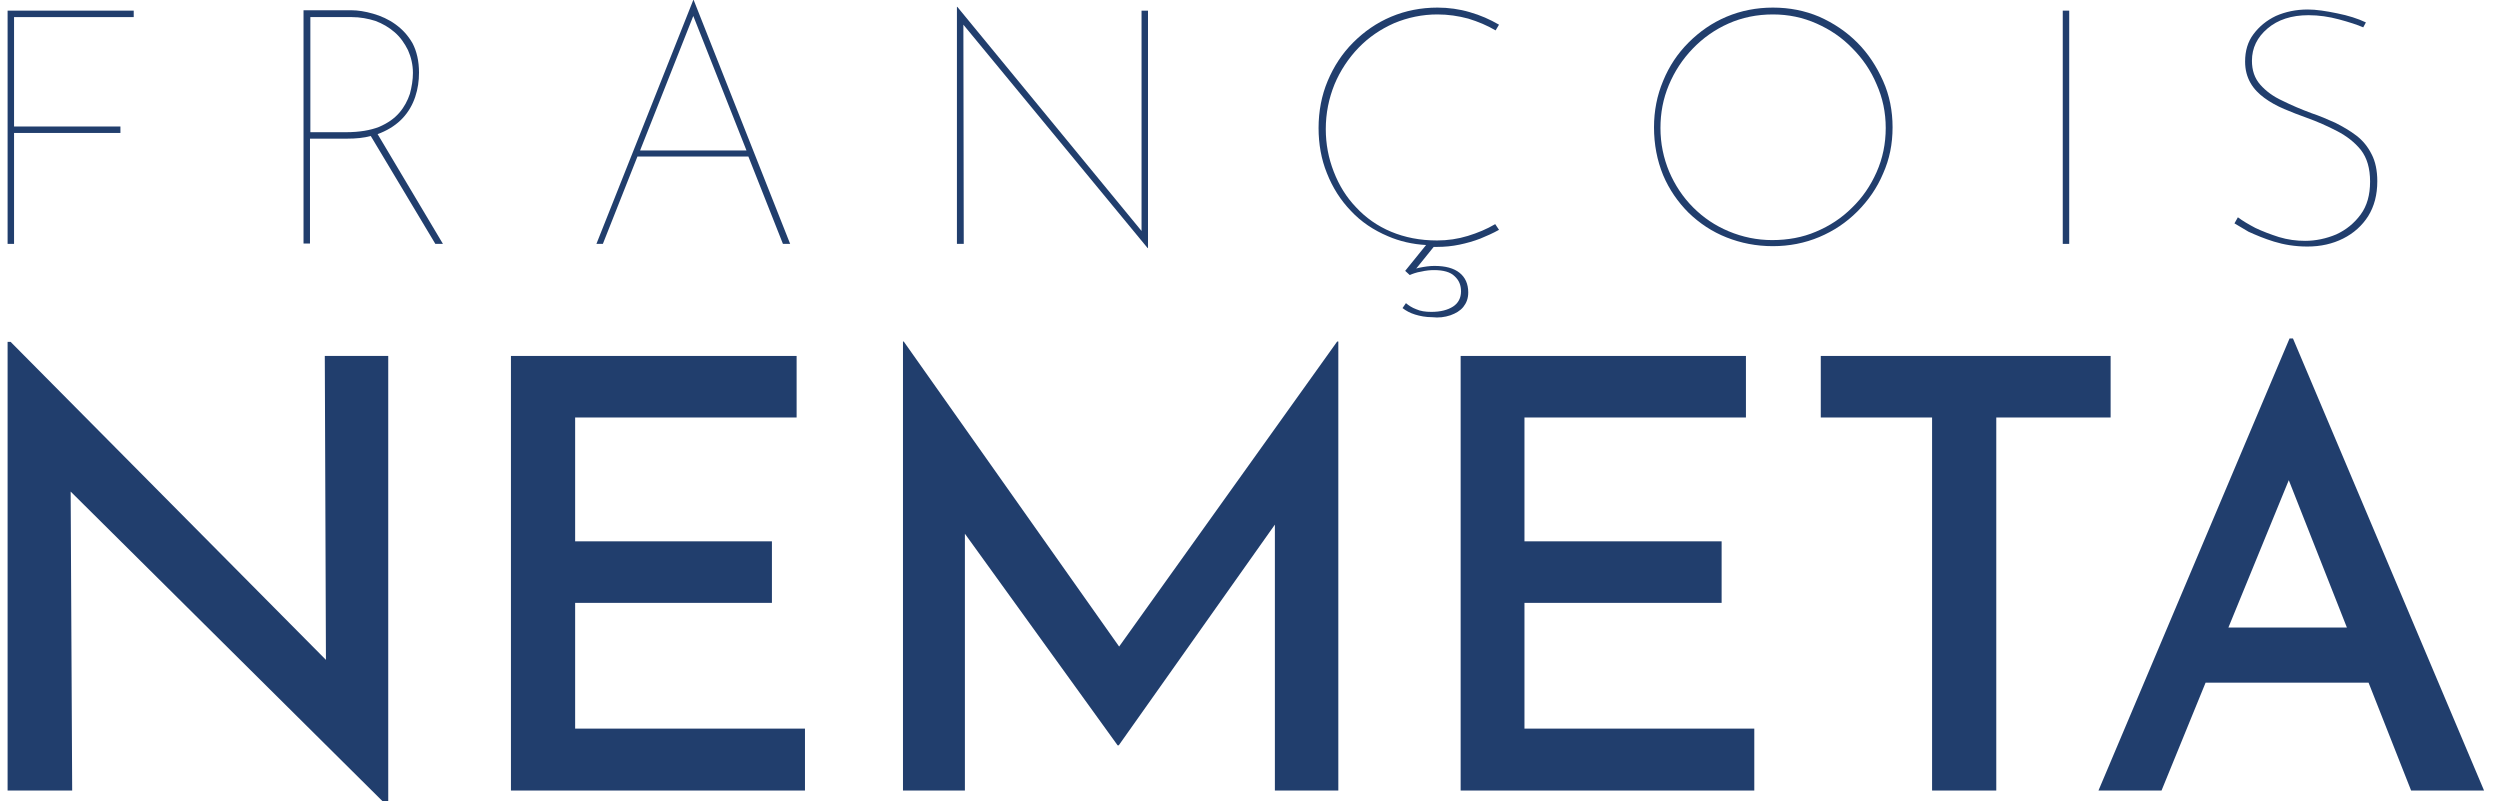
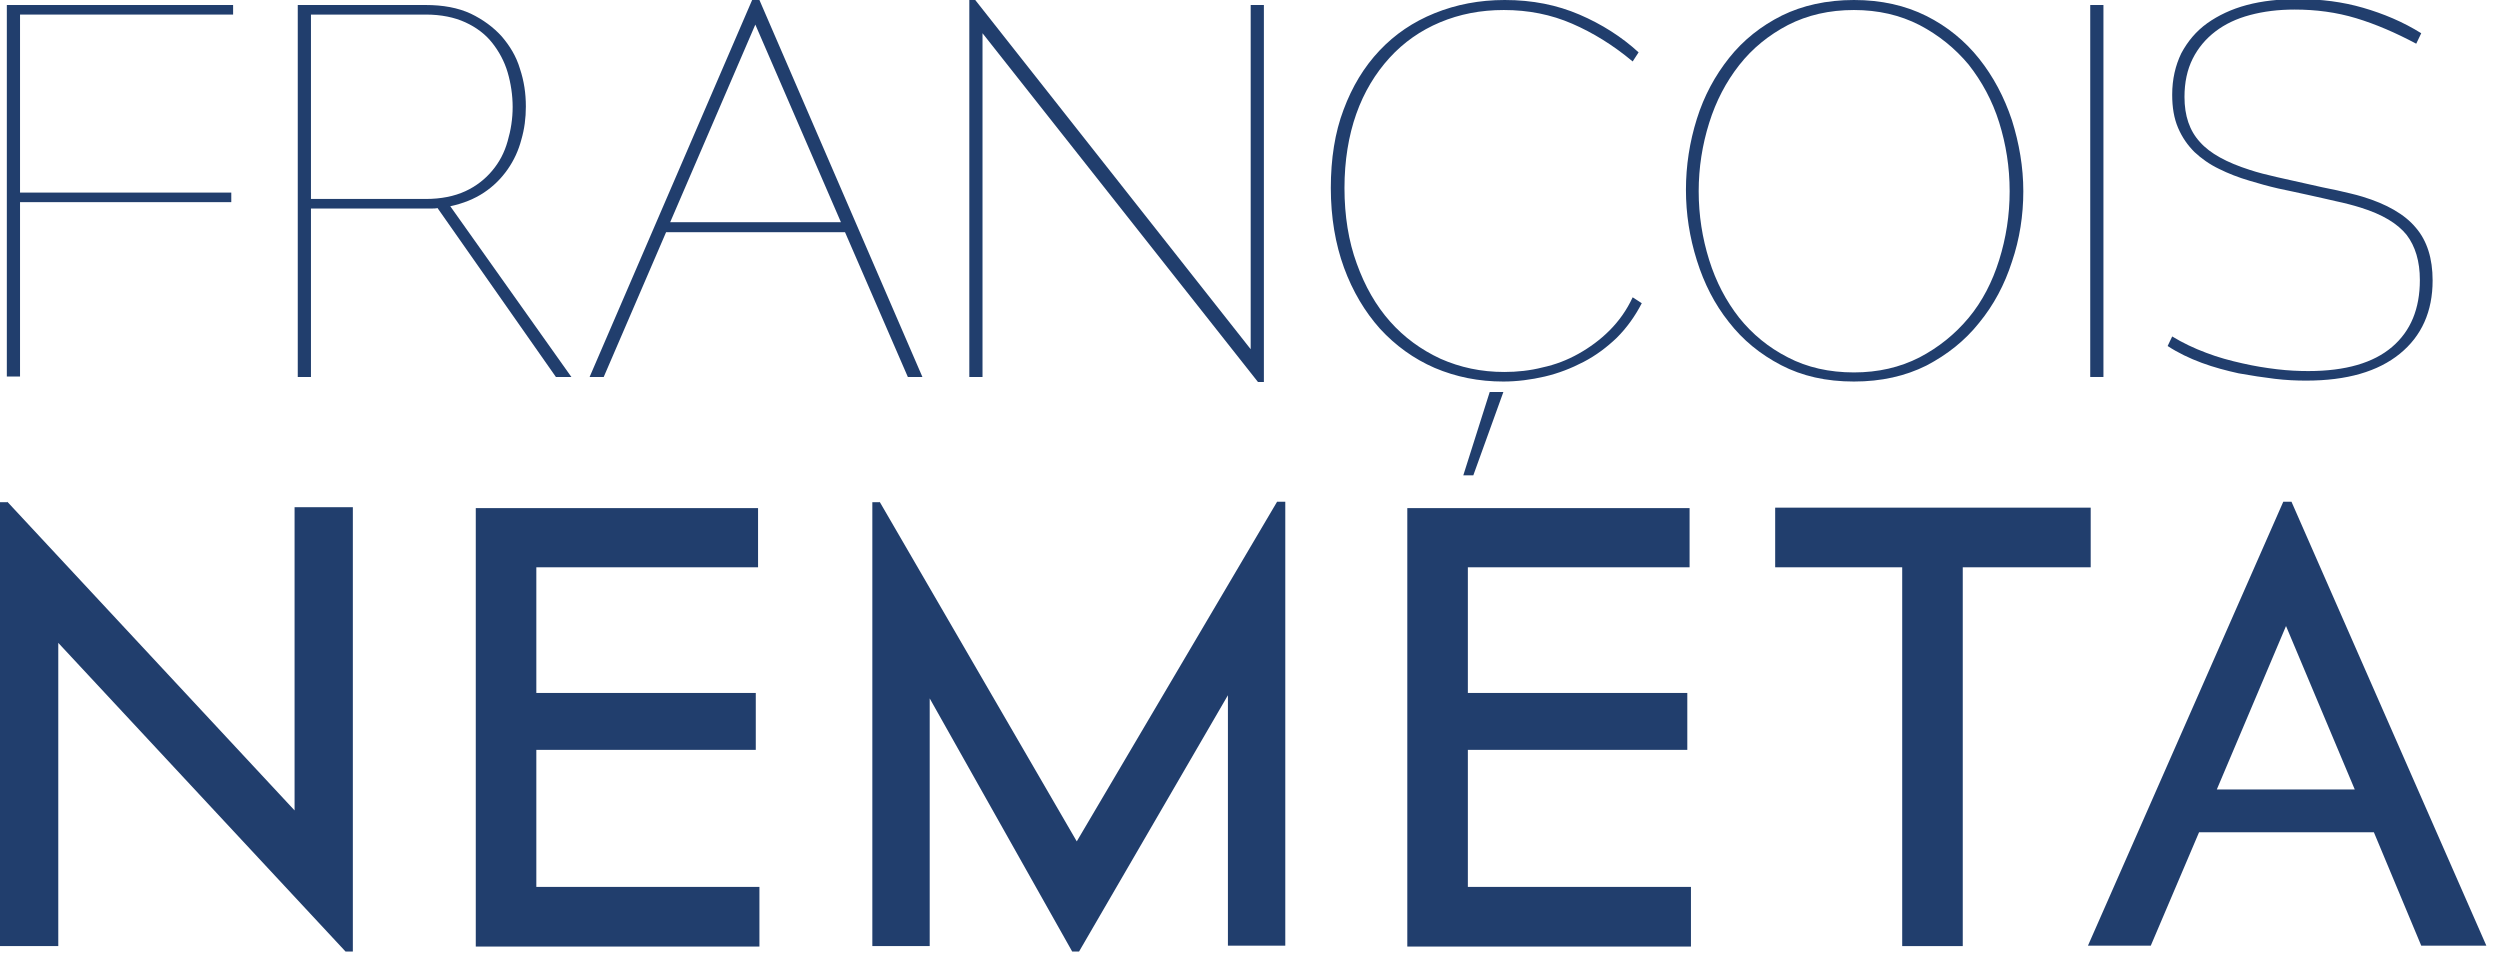
- <svg xmlns="http://www.w3.org/2000/svg" version="1.1" id="Calque_1" x="0px" y="0px" viewBox="0 0 658.1 210.8" style="enable-background:new 0 0 658.1 210.8;" xml:space="preserve">
+ <svg xmlns="http://www.w3.org/2000/svg" version="1.1" id="Calque_1" x="0px" y="0px" viewBox="0 0 549.1 210.8" style="enable-background:new 0 0 549.1 210.8;" xml:space="preserve">
  <style type="text/css">
	.st0{fill:#213E6D;}
</style>
-   <polygon class="st0" points="3.7,35 31.7,35 31.7,33.3 3.7,33.3 3.7,4.5 35.2,4.5 35.2,2.8 2,2.8 2,64.2 3.7,64.2 " />
-   <path class="st0" d="M100.2,35c2.4-1,4.3-2.3,5.8-3.9c1.5-1.6,2.6-3.5,3.3-5.6c0.7-2.1,1-4.2,1-6.4c0-3-0.6-5.6-1.7-7.7  c-1.2-2.1-2.7-3.7-4.5-5c-1.8-1.3-3.8-2.2-5.9-2.8c-2.1-0.6-4-0.9-5.7-0.9H79.9v61.4h1.7V36.5h9.7c2.4,0,4.5-0.2,6.3-0.7l17,28.4h2  L99.4,35.3C99.7,35.2,100,35.1,100.2,35z M91.1,34.8h-9.4V4.5h10.9c2.2,0,4.3,0.4,6.2,1c1.9,0.7,3.6,1.7,5.1,3  c1.5,1.3,2.6,2.9,3.5,4.7c0.8,1.8,1.3,3.8,1.3,6c0,1.8-0.3,3.6-0.8,5.5c-0.6,1.8-1.5,3.5-2.8,5c-1.3,1.5-3,2.7-5.3,3.7  C97.5,34.3,94.6,34.8,91.1,34.8z" />
-   <path class="st0" d="M182.5,0L157,64.2h1.7l9.1-23h29.2l9.1,23h1.9L182.6,0H182.5z M168.5,39.6l14-35.4l14,35.4H168.5z" />
-   <polygon class="st0" points="253.6,6.5 302.1,65.3 302.2,65.3 302.2,2.8 300.5,2.8 300.5,60.8 252,1.8 251.9,1.8 251.9,64.2   253.7,64.2 " />
-   <path class="st0" d="M381.8,83c1.4-0.5,2.6-1.2,3.4-2.2c0.8-1,1.3-2.2,1.3-3.8c0-2.3-0.8-4-2.3-5.2c-1.5-1.2-3.7-1.8-6.6-1.8  c-1.3,0-2.6,0.2-4.1,0.5c-0.3,0.1-0.5,0.1-0.7,0.2l4.6-5.7c0.3,0,0.5,0,0.8,0c2.1,0,4.1-0.2,6-0.6c1.9-0.4,3.7-0.9,5.5-1.6  c1.7-0.7,3.3-1.4,4.9-2.3l-1-1.5c-2.2,1.3-4.6,2.3-7.2,3.1c-2.6,0.8-5.3,1.2-8.1,1.2c-4.5,0-8.5-0.8-12.1-2.3  c-3.6-1.5-6.7-3.7-9.2-6.4c-2.6-2.7-4.5-5.8-5.9-9.4c-1.4-3.6-2.1-7.3-2.1-11.2c0-4.2,0.8-8.1,2.3-11.8c1.5-3.6,3.7-6.9,6.3-9.6  c2.7-2.8,5.8-4.9,9.4-6.5c3.6-1.5,7.4-2.3,11.4-2.3c2.8,0,5.5,0.4,8.1,1.1c2.6,0.8,5,1.8,7.2,3.1l0.9-1.5c-2.4-1.4-4.9-2.5-7.7-3.3  c-2.7-0.8-5.6-1.2-8.5-1.2c-4.3,0-8.4,0.8-12.2,2.4c-3.8,1.6-7.1,3.9-10,6.8c-2.9,2.9-5.1,6.3-6.7,10.1c-1.6,3.8-2.4,8-2.4,12.4  c0,4.2,0.7,8.2,2.2,11.9c1.5,3.8,3.6,7.1,6.3,9.9c2.7,2.9,6,5.1,9.8,6.7c3,1.3,6.4,2.1,10,2.3l-5.5,6.8l1.2,1.1  c0.7-0.3,1.7-0.7,3-0.9c1.3-0.3,2.4-0.4,3.4-0.4c2.4,0,4.3,0.5,5.4,1.6c1.2,1.1,1.7,2.4,1.7,4c0,1.7-0.7,3.1-2.1,4  c-1.4,0.9-3.3,1.4-5.7,1.4c-1.6,0-2.9-0.2-4-0.7c-1.1-0.4-2-1-2.7-1.6l-0.9,1.3c0.9,0.7,2,1.3,3.3,1.7c1.3,0.4,2.8,0.7,4.5,0.7  C378.7,83.7,380.3,83.5,381.8,83z" />
-   <path class="st0" d="M488.9,55.7c2.9-2.9,5.2-6.2,6.8-10c1.7-3.8,2.5-7.8,2.5-12.2c0-4.3-0.8-8.4-2.5-12.2  c-1.7-3.8-3.9-7.2-6.8-10.1c-2.9-2.9-6.2-5.1-10-6.8c-3.8-1.6-7.8-2.4-12.2-2.4c-4.3,0-8.4,0.8-12.2,2.4c-3.8,1.6-7.1,3.9-10,6.8  c-2.9,2.9-5.1,6.2-6.7,10.1c-1.6,3.8-2.4,7.9-2.4,12.2c0,4.5,0.8,8.7,2.4,12.6c1.6,3.8,3.9,7.1,6.7,9.9c2.9,2.8,6.2,5,10,6.5  c3.8,1.5,7.8,2.3,12.2,2.3c4.3,0,8.4-0.8,12.2-2.4C482.7,60.8,486,58.6,488.9,55.7z M466.5,63.2c-4,0-7.8-0.8-11.4-2.3  c-3.6-1.5-6.7-3.6-9.4-6.3c-2.7-2.7-4.8-5.9-6.3-9.4c-1.5-3.6-2.3-7.4-2.3-11.5c0-4,0.7-7.7,2.2-11.3c1.5-3.6,3.6-6.8,6.3-9.6  c2.7-2.8,5.8-5,9.4-6.6c3.6-1.6,7.5-2.4,11.7-2.4c4.1,0,7.9,0.8,11.5,2.4c3.6,1.6,6.7,3.7,9.4,6.5c2.7,2.7,4.9,5.9,6.4,9.5  c1.6,3.6,2.4,7.4,2.4,11.5c0,4.1-0.8,8-2.4,11.6c-1.6,3.6-3.7,6.7-6.5,9.4c-2.7,2.7-5.9,4.8-9.5,6.3  C474.5,62.5,470.6,63.2,466.5,63.2z" />
-   <rect x="543" y="2.8" class="st0" width="1.7" height="61.4" />
-   <path class="st0" d="M598.6,63.6c2.6,0.8,5.5,1.3,8.8,1.3c3.5,0,6.6-0.7,9.4-2.1c2.8-1.4,5-3.4,6.6-5.9c1.6-2.6,2.4-5.6,2.4-9.2  c0-2.8-0.5-5.2-1.5-7.1c-1-2-2.3-3.6-4-4.9c-1.7-1.3-3.6-2.4-5.6-3.4c-2-0.9-4.1-1.8-6.2-2.5c-2.7-1-5.3-2.1-7.7-3.3  c-2.4-1.1-4.3-2.5-5.8-4.2c-1.5-1.7-2.2-3.8-2.2-6.3c0-3.4,1.4-6.2,4.1-8.5c2.7-2.3,6.3-3.5,10.8-3.5c2.7,0,5.4,0.4,8,1.1  c2.6,0.7,4.8,1.4,6.4,2.1l0.7-1.3c-2.1-1-4.6-1.8-7.6-2.4c-2.9-0.6-5.5-1-7.7-1c-3.1,0-5.9,0.6-8.4,1.7c-2.5,1.2-4.4,2.8-5.9,4.8  c-1.5,2-2.2,4.4-2.2,7.2c0,2.2,0.5,4,1.4,5.6c0.9,1.6,2.2,2.9,3.7,4c1.5,1.1,3.3,2.1,5.2,2.9c1.9,0.8,3.9,1.6,5.9,2.3  c2.8,1,5.5,2.2,8,3.5c2.5,1.3,4.6,2.9,6.3,5c1.6,2.1,2.4,4.8,2.4,8.3c0,3.5-0.8,6.4-2.5,8.7c-1.7,2.3-3.8,4-6.4,5.2  c-2.6,1.1-5.4,1.7-8.2,1.7c-2.3,0-4.6-0.3-6.9-1c-2.2-0.7-4.3-1.5-6.2-2.4c-1.9-1-3.4-1.9-4.6-2.8l-0.9,1.6c0.8,0.5,2,1.2,3.7,2.2  C593.9,61.9,596,62.8,598.6,63.6z" />
-   <polygon class="st0" points="85.8,173.7 2.8,90 2,90 2,208.1 19,208.1 18.6,129.4 101.8,212 102.2,212 102.2,93.7 85.5,93.7 " />
-   <polygon class="st0" points="151.4,158.7 203.2,158.7 203.2,142.5 151.4,142.5 151.4,109.9 209.7,109.9 209.7,93.7 134.5,93.7   134.5,208.1 211.9,208.1 211.9,191.8 151.4,191.8 " />
-   <polygon class="st0" points="294.6,170.2 237.9,89.9 237.7,89.9 237.7,208.1 254,208.1 254,140.5 294.2,196.2 294.5,196.2   335.6,138.1 335.6,208.1 352.3,208.1 352.3,89.9 352,89.9 " />
-   <polygon class="st0" points="401.3,158.7 453.2,158.7 453.2,142.5 401.3,142.5 401.3,109.9 459.6,109.9 459.6,93.7 384.5,93.7   384.5,208.1 461.8,208.1 461.8,191.8 401.3,191.8 " />
-   <polygon class="st0" points="555.6,93.7 479.3,93.7 479.3,109.9 508.6,109.9 508.6,208.1 525.5,208.1 525.5,109.9 555.6,109.9 " />
-   <path class="st0" d="M634.7,208.1h19.2l-50.3-119h-0.9l-50.3,119H569l11.6-28.4h42.9L634.7,208.1z M586.6,165.2l15.9-38.8l15.3,38.8  H586.6z" />
+   <g>
+     <path class="st0" d="M51.2,1.1v2.1H4.4v39.1h46.4v2.1H4.4v38.3H1.5V1.1H51.2z" />
+     <path class="st0" d="M93.5,1.1c3.8,0,7.1,0.6,9.9,1.9c2.7,1.3,5,3,6.8,5c1.8,2.1,3.2,4.4,4,7.1c0.9,2.7,1.3,5.4,1.3,8.3   c0,2.5-0.3,4.9-1,7.3c-0.6,2.3-1.6,4.5-3,6.5c-1.4,2-3.1,3.7-5.2,5.1c-2.1,1.4-4.6,2.4-7.4,3l26.6,37.5h-3.4L96.1,45.7   c-0.4,0.1-0.9,0.1-1.3,0.1c-0.4,0-0.9,0-1.3,0H68.3v37h-2.9V1.1H93.5z M68.3,43.7h25.2c3.4,0,6.3-0.6,8.7-1.7   c2.4-1.1,4.4-2.7,5.9-4.5c1.6-1.9,2.7-4,3.4-6.5c0.7-2.4,1.1-4.9,1.1-7.5c0-2.6-0.4-5.2-1.1-7.6c-0.7-2.4-1.9-4.6-3.4-6.5   c-1.5-1.9-3.5-3.4-5.9-4.5c-2.4-1.1-5.3-1.7-8.7-1.7H68.3V43.7z" />
+     <path class="st0" d="M166.8,0l35.8,82.8h-3.2l-13.8-31.8h-39.3l-13.7,31.8h-3.1L165.2,0H166.8z M147.2,48.8h37.5L165.9,5.4   L147.2,48.8z" />
+     <path class="st0" d="M214.2,0l60.5,76.7V1.1h2.9v82.8h-1.3L215.8,7.3v75.5h-2.9V0H214.2z" />
+     <path class="st0" d="M358.6,13.5c-4.3-3.6-8.7-6.3-13.3-8.3c-4.6-2-9.6-3-15-3c-5.1,0-9.7,0.9-14,2.7c-4.3,1.8-8,4.4-11.1,7.8   c-3.1,3.4-5.6,7.5-7.3,12.3c-1.7,4.8-2.6,10.3-2.6,16.3c0,6.1,0.9,11.7,2.7,16.6c1.8,5,4.2,9.2,7.3,12.7c3.1,3.5,6.8,6.2,11.1,8.2   c4.3,1.9,8.9,2.9,14,2.9c2.8,0,5.7-0.3,8.4-1c2.8-0.6,5.4-1.6,7.9-3c2.5-1.4,4.8-3.1,6.8-5.1c2.1-2.1,3.8-4.5,5.1-7.3l2,1.3   c-1.5,2.9-3.3,5.4-5.5,7.6c-2.2,2.1-4.6,3.9-7.3,5.3c-2.7,1.4-5.5,2.5-8.5,3.2c-3,0.7-6.1,1.1-9.1,1.1c-5.4,0-10.4-1-15.1-3   c-4.6-2-8.6-4.9-12-8.6c-3.3-3.7-6-8.2-7.9-13.4c-1.9-5.2-2.9-11.1-2.9-17.5c0-6.4,0.9-12.2,2.8-17.2c1.9-5.1,4.5-9.4,7.9-13   c3.4-3.6,7.4-6.3,12.1-8.2C319.8,1,324.9,0,330.5,0c6.1,0,11.5,1.1,16.4,3.2c4.9,2.1,9.3,4.9,13,8.3L358.6,13.5z M330.2,86.1   l-6.6,18.3h-2.2l5.8-18.3H330.2z" />
+     <path class="st0" d="M407.2,0c6,0,11.3,1.2,15.9,3.5c4.6,2.3,8.5,5.5,11.6,9.4c3.1,3.9,5.5,8.4,7.2,13.5c1.6,5.1,2.5,10.3,2.5,15.6   s-0.8,10.5-2.5,15.5c-1.6,5-4,9.5-7.2,13.4c-3.1,3.9-7,7-11.6,9.4c-4.6,2.3-9.9,3.5-15.9,3.5c-6.1,0-11.4-1.2-16-3.6   c-4.6-2.4-8.4-5.5-11.5-9.5c-3.1-3.9-5.4-8.4-7-13.5c-1.6-5.1-2.4-10.2-2.4-15.5c0-5.3,0.8-10.5,2.4-15.6c1.6-5.1,4-9.5,7.1-13.4   c3.1-3.9,7-7,11.6-9.3C395.9,1.2,401.2,0,407.2,0z M407.2,2.2c-5.4,0-10.2,1.1-14.5,3.3c-4.2,2.2-7.8,5.1-10.7,8.8   c-2.9,3.7-5.1,7.9-6.6,12.7c-1.5,4.8-2.3,9.8-2.3,15c0,5.3,0.8,10.3,2.3,15.1c1.5,4.8,3.7,9,6.6,12.7c2.9,3.6,6.4,6.5,10.7,8.7   c4.2,2.2,9.1,3.3,14.5,3.3c5.3,0,10.1-1.1,14.4-3.3c4.2-2.2,7.8-5.1,10.8-8.7c3-3.6,5.2-7.9,6.7-12.7c1.5-4.8,2.3-9.8,2.3-15.1   c0-5.3-0.8-10.3-2.3-15.1c-1.5-4.8-3.8-9-6.7-12.7c-3-3.6-6.6-6.5-10.8-8.7C417.3,3.3,412.5,2.2,407.2,2.2z" />
+     <path class="st0" d="M462,1.1v81.7h-2.9V1.1H462z" />
+     <path class="st0" d="M530.7,9.6c-4.5-2.4-8.9-4.3-13.2-5.6c-4.3-1.3-8.8-1.9-13.5-1.9c-3.6,0-6.8,0.4-9.8,1.2c-3,0.8-5.5,2-7.6,3.6   c-2.1,1.6-3.8,3.6-5,6c-1.2,2.4-1.8,5.2-1.8,8.4c0,4.1,1.1,7.4,3.4,9.9c2.2,2.5,5.9,4.5,10.9,6.1c1.8,0.6,3.8,1.1,6,1.6   c2.2,0.5,4.4,1,6.7,1.5c2.2,0.5,4.4,1,6.5,1.4c2.1,0.5,4,0.9,5.6,1.4c5.3,1.6,9.3,3.9,11.7,6.8c2.5,2.9,3.7,6.8,3.7,11.6   c0,6.8-2.4,12.2-7.2,16.1c-4.8,3.9-11.6,5.9-20.6,5.9c-2.1,0-4.4-0.1-6.9-0.4c-2.5-0.3-5.1-0.7-7.9-1.2c-2.7-0.6-5.4-1.3-8.1-2.3   c-2.7-1-5.2-2.2-7.5-3.7l1-2.1c2.3,1.4,4.8,2.6,7.5,3.6c2.6,1,5.2,1.7,7.9,2.3c2.6,0.6,5.1,1,7.6,1.3c2.5,0.3,4.8,0.4,6.9,0.4   c8.2,0,14.3-1.8,18.4-5.3c4.1-3.5,6.1-8.4,6.1-14.7c0-4.1-1-7.4-2.9-9.9c-2-2.5-5.3-4.5-10.1-6c-1.6-0.5-3.5-1-5.4-1.4   c-2-0.5-4.1-0.9-6.2-1.4c-2.1-0.5-4.3-0.9-6.5-1.4c-2.2-0.5-4.3-1.1-6.3-1.7c-2.4-0.7-4.7-1.6-6.7-2.6c-2.1-1-3.9-2.3-5.4-3.7   c-1.5-1.5-2.7-3.2-3.6-5.3c-0.9-2.1-1.3-4.5-1.3-7.3c0-3.4,0.7-6.4,2-9.1c1.4-2.6,3.2-4.8,5.7-6.6c2.4-1.7,5.3-3.1,8.7-4   c3.4-0.9,7.1-1.3,11.2-1.3c5.1,0,9.8,0.6,14.3,1.9s8.8,3.1,12.8,5.6L530.7,9.6z" />
+   </g>
+   <g>
+     <path class="st0" d="M1.6,110.2L64.7,178v-66.6h12.8V209h-1.6l-63.1-67.8v66.6H0v-97.5H1.6z" />
+     <path class="st0" d="M166.5,111.5v13.1h-48.7v27.6H166v12.5h-48.2v30.1h49v13.1h-62.3v-96.3H166.5z" />
+     <path class="st0" d="M193.2,110.2l43.3,74.6l44-74.6h1.8v97.5h-12.6v-55L237,209h-1.5l-31.3-55.6v54.4h-12.6v-97.5H193.2z" />
+     <path class="st0" d="M371.1,111.5v13.1h-48.7v27.6h48.2v12.5h-48.2v30.1h49v13.1h-62.3v-96.3H371.1z" />
+     <path class="st0" d="M459.2,111.5v13.1h-28.1v83.2h-13.3v-83.2h-27.9v-13.1H459.2z" />
+     <path class="st0" d="M503.3,110.2l42.8,97.5h-14.3l-10.4-24.9H483l-10.6,24.9h-13.8l42.9-97.5H503.3z M486.9,173.4h30.3l-15.1-35.9   L486.9,173.4z" />
+   </g>
</svg>
